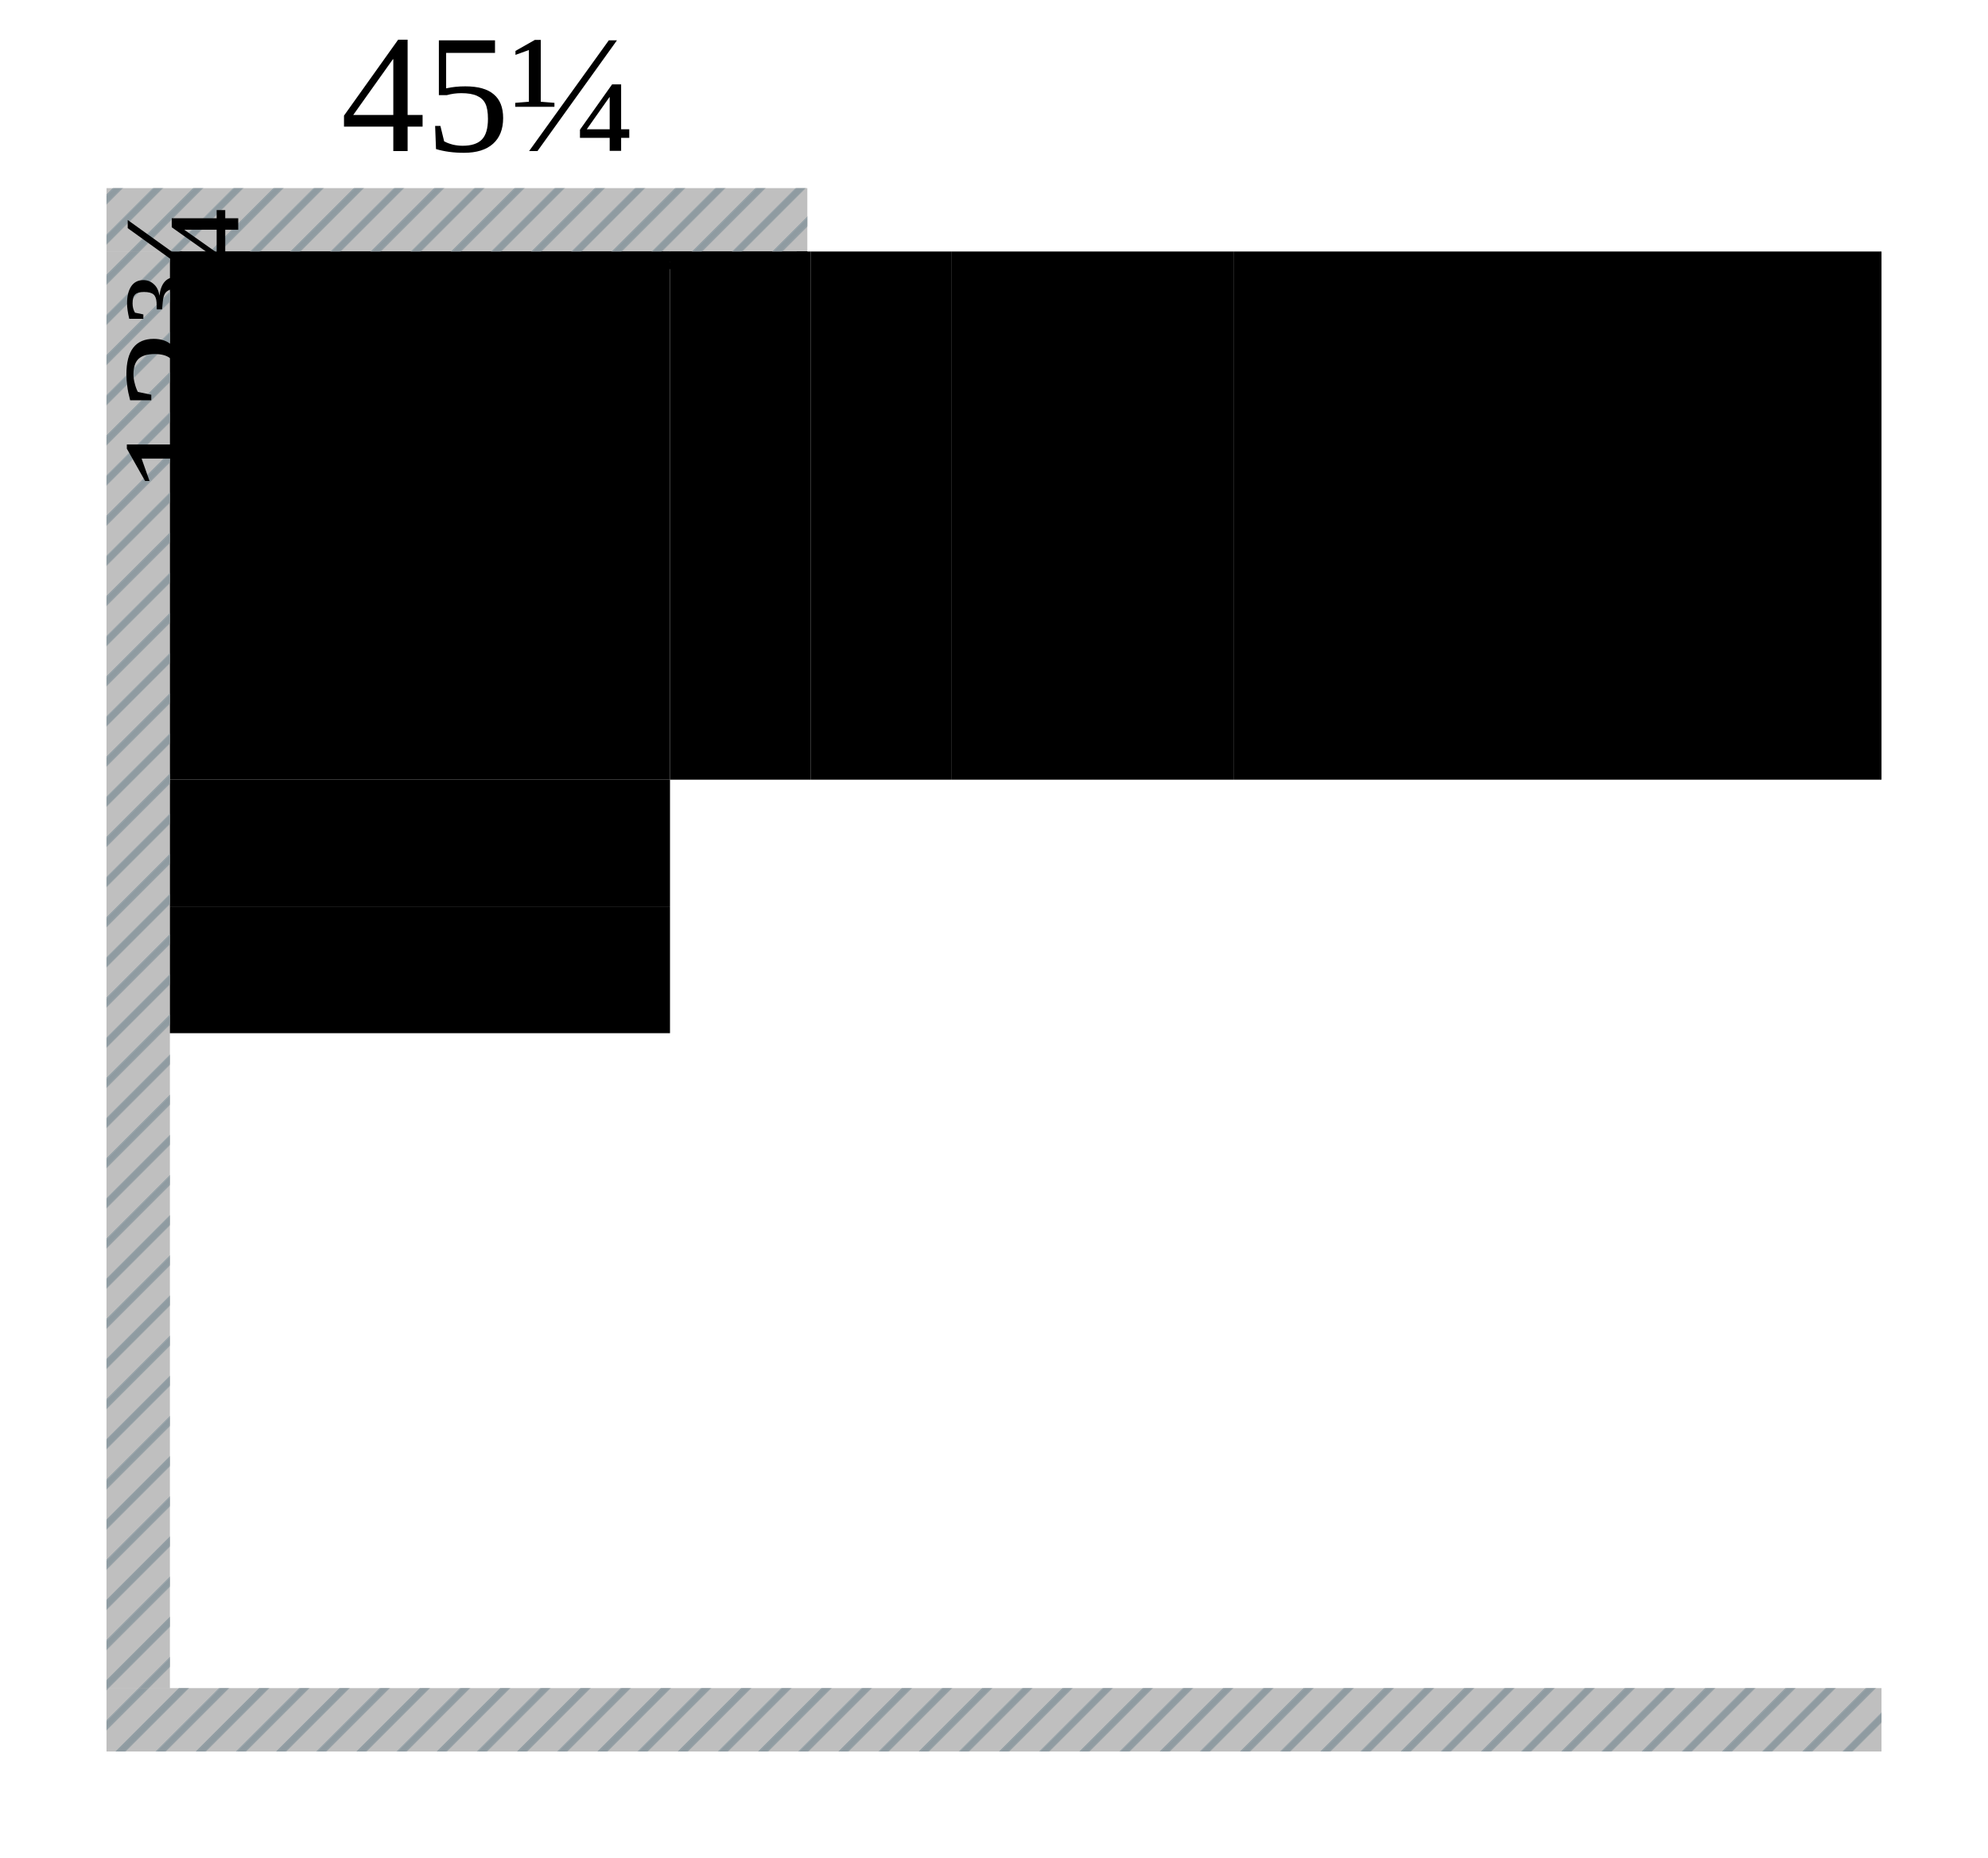
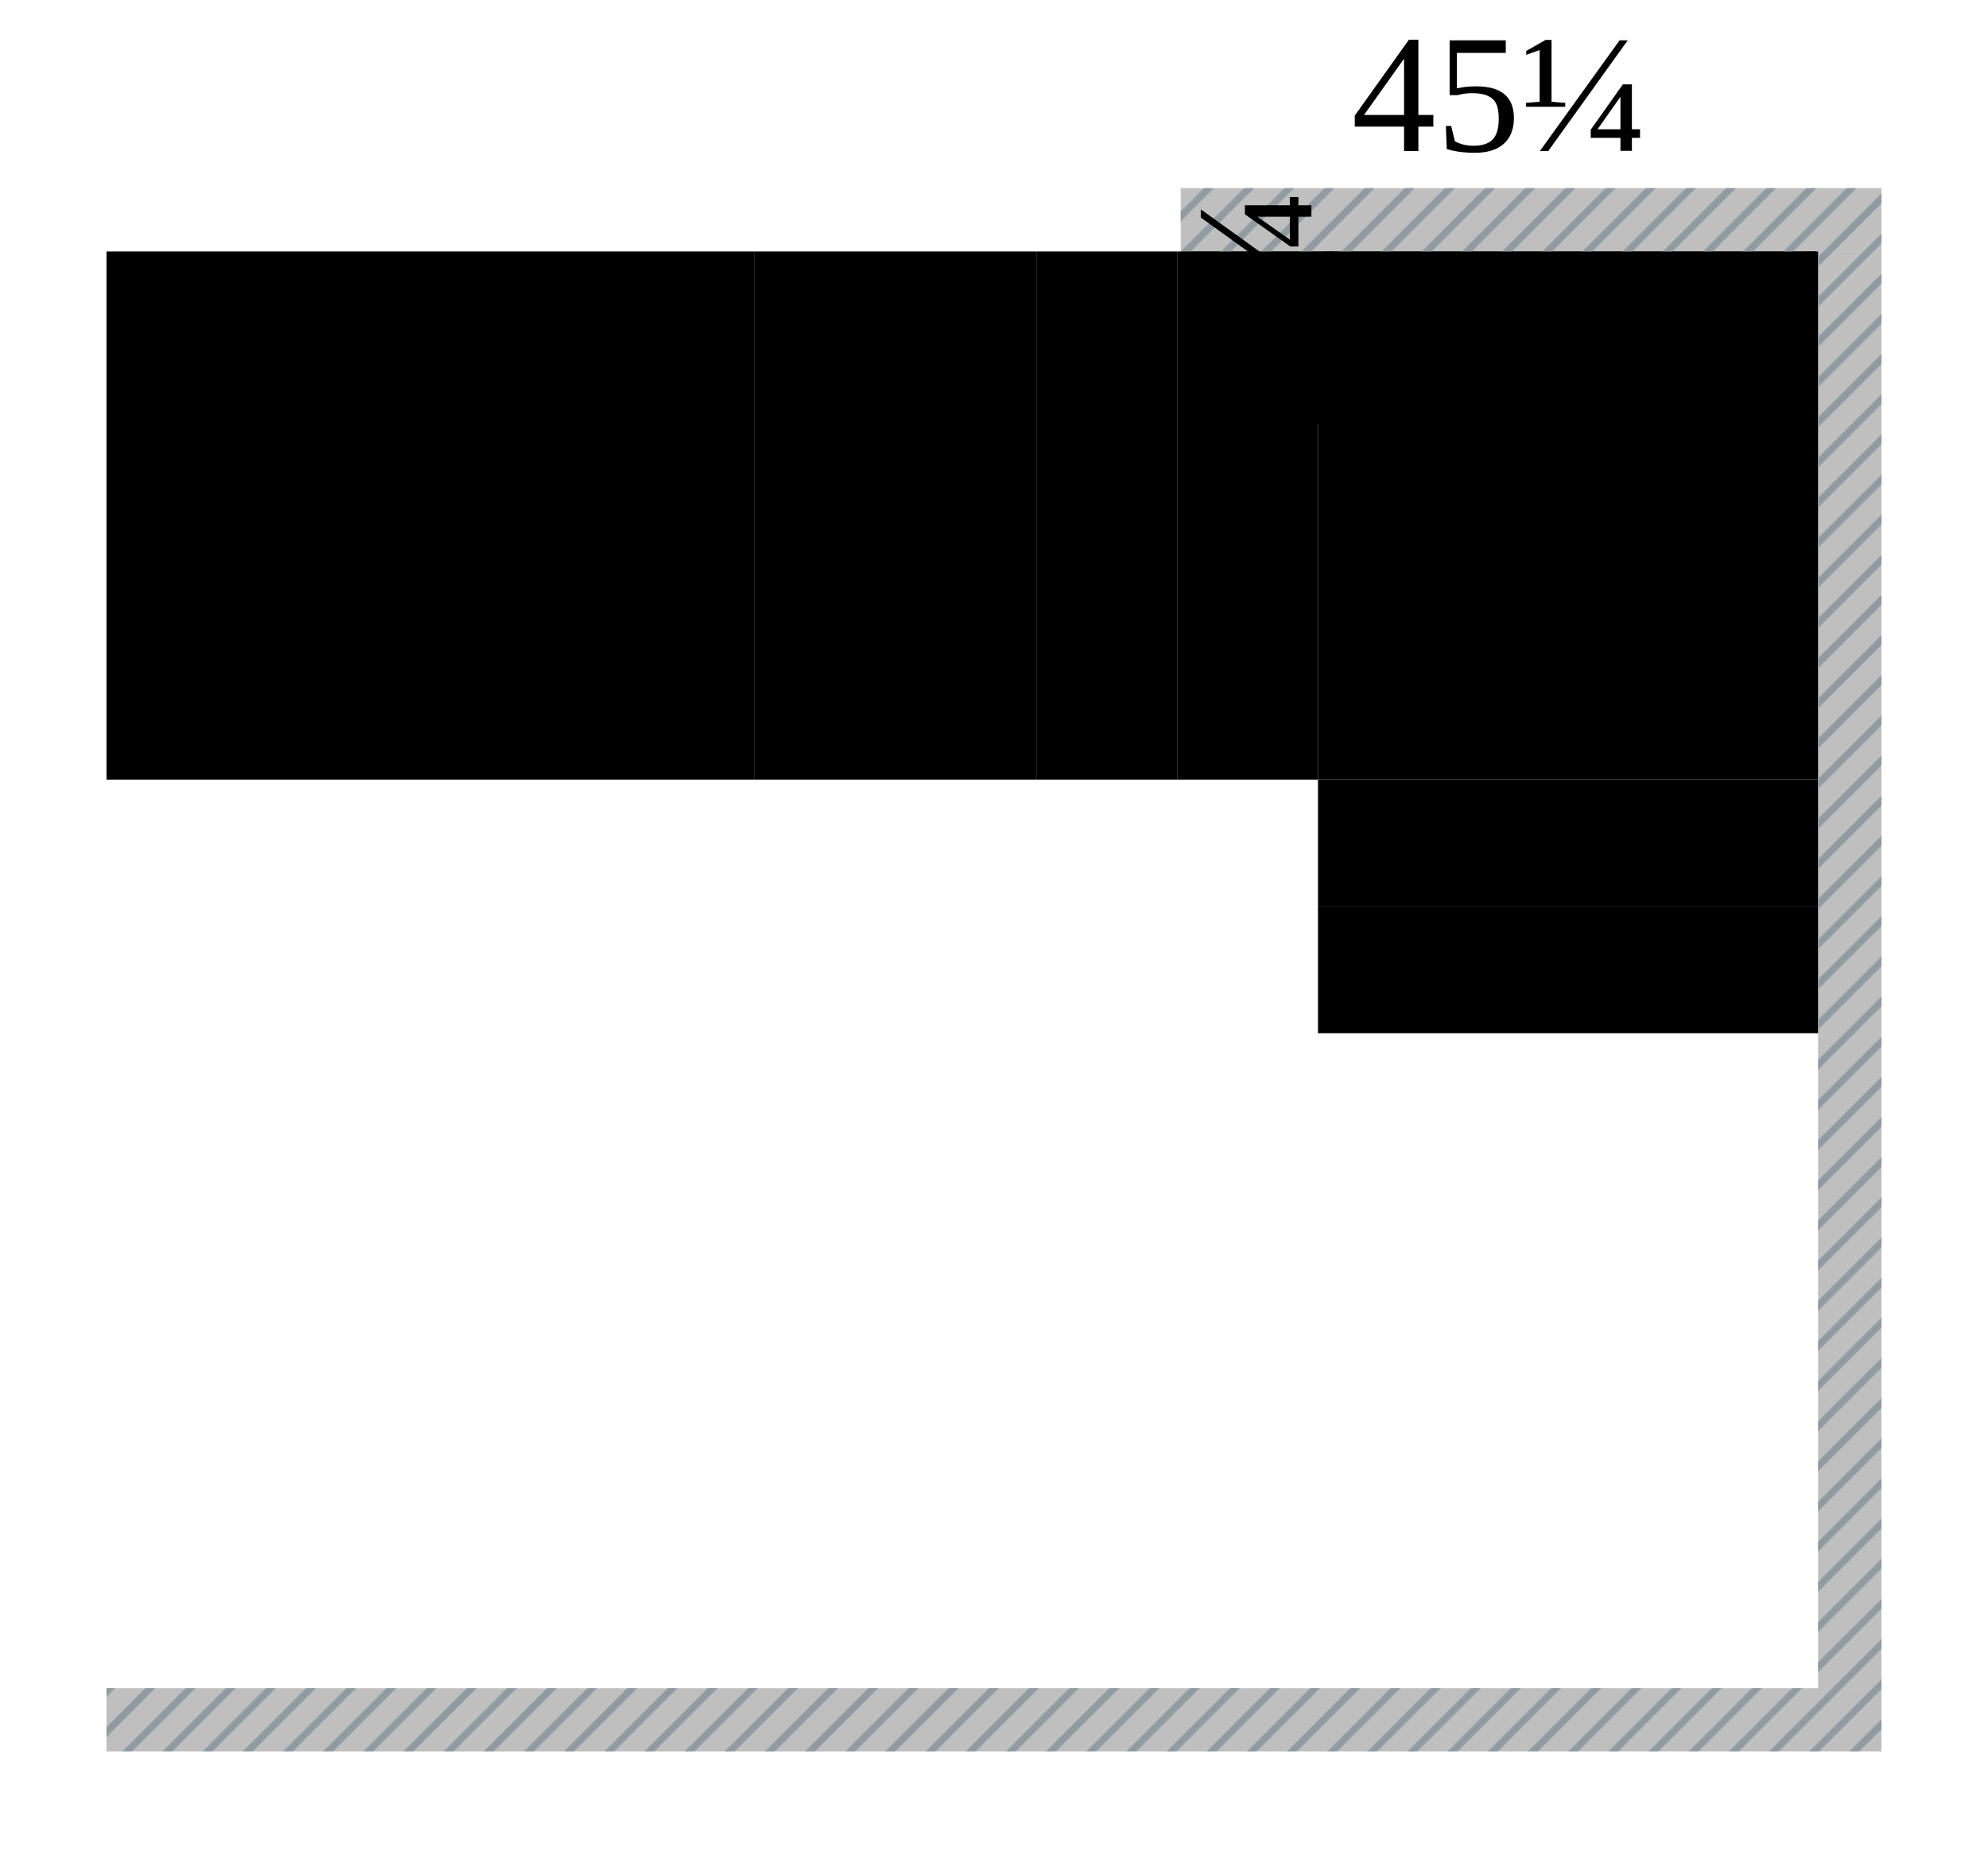
- <svg xmlns="http://www.w3.org/2000/svg" class="wb-drawing" viewBox="-12.06 -17.857 141.12 131.917" data-view="plan" data-phase="p1" style="--s: 1.26">
+ <svg xmlns="http://www.w3.org/2000/svg" class="wb-drawing" viewBox="-83.81 -17.857 141.12 131.917" data-view="plan" data-phase="p1" style="--s: 1.26">
  <style>
.wb-drawing text { font-family: var(--f-mono, ui-monospace, "SF Mono", Menlo, monospace); }
.wb-drawing .f-wall { fill: color-mix(in oklab, var(--wallface, #eff2f2) var(--hl-mix, 100%), var(--hl, #000)); }
.wb-drawing .f-floor { fill: color-mix(in oklab, var(--ink, #1c2529) var(--hl-mix, 100%), var(--hl, #000)); }
.wb-drawing .f-wood { fill: color-mix(in oklab, var(--wood, #ddb987) var(--hl-mix, 100%), var(--hl, #000)); }
.wb-drawing .f-face { fill: color-mix(in oklab, var(--face, #e8cc9c) var(--hl-mix, 100%), var(--hl, #000)); }
.wb-drawing .f-hardwood { fill: color-mix(in oklab, var(--wood-dark, #a77d45) var(--hl-mix, 100%), var(--hl, #000)); }
.wb-drawing .f-pine { fill: color-mix(in oklab, var(--pine, #ecdcb6) var(--hl-mix, 100%), var(--hl, #000)); }
.wb-drawing .f-metal { fill: color-mix(in oklab, var(--metal, #8d979c) var(--hl-mix, 100%), var(--hl, #000)); fill-opacity: 0.55; }
.wb-drawing .f-rod { fill: color-mix(in oklab, var(--ink-soft, #56646b) var(--hl-mix, 100%), var(--hl, #000)); }
.wb-drawing .f-cut { fill: color-mix(in oklab, var(--cut-wood, #b58c55) var(--hl-mix, 100%), var(--hl, #000)); }
.wb-drawing .f-cutwall { fill: color-mix(in oklab, var(--hatch, #8f9ba1) var(--hl-mix, 100%), var(--hl, #000)); fill-opacity: 0.25; }
.wb-drawing .f-contents { fill: color-mix(in oklab, var(--fabric-1, #8a9ca7) var(--hl-mix, 100%), var(--hl, #000)); fill-opacity: 0.16; }
.wb-drawing .hatch-ln { stroke: var(--hatch, #8f9ba1); stroke-width: calc(0.13px * var(--s, 1)); }
.wb-drawing .c-line { fill: none; stroke: color-mix(in oklab, var(--ink-soft, #56646b) var(--hl-mix, 100%), var(--hl, #000)); stroke-width: calc(0.16px * var(--s, 1) * var(--hl-w, 1)); stroke-dasharray: calc(0.8px * var(--s, 1)) calc(0.6px * var(--s, 1)); }
.wb-drawing .e { fill: none; stroke-linecap: square; stroke: color-mix(in oklab, var(--wood-dark, #a77d45) var(--hl-mix, 100%), var(--hl, #000)); stroke-width: calc(0.16px * var(--s, 1) * var(--hl-w, 1)); }
.wb-drawing .e.e-ctx { stroke: color-mix(in oklab, var(--ink, #1c2529) var(--hl-mix, 100%), var(--hl, #000)); stroke-width: calc(0.3px * var(--s, 1) * var(--hl-w, 1)); }
.wb-drawing .e.e-metal { stroke: color-mix(in oklab, var(--ink-soft, #56646b) var(--hl-mix, 100%), var(--hl, #000)); }
.wb-drawing .e.e-cut { stroke: color-mix(in oklab, var(--cut-edge, #1c2529) var(--hl-mix, 100%), var(--hl, #000)); stroke-width: calc(0.32px * var(--s, 1) * var(--hl-w, 1)); }
.wb-drawing .hid { fill: none; stroke: color-mix(in oklab, var(--ink-soft, #56646b) var(--hl-mix, 100%), var(--hl, #000)); stroke-width: calc(0.12px * var(--s, 1) * var(--hl-w, 1)); stroke-dasharray: calc(0.7px * var(--s, 1)) calc(0.45px * var(--s, 1)); }
.wb-drawing .veil { pointer-events: none; }
.wb-drawing .v-fill { fill: var(--veil, rgba(28, 37, 41, 0.08)); }
.wb-drawing .v-open { fill: none; stroke: var(--dim, #2b5d8c); stroke-width: calc(0.32px * var(--s, 1)); stroke-dasharray: calc(1.4px * var(--s, 1)) calc(0.8px * var(--s, 1)); }
.wb-drawing .dim { cursor: pointer; }
.wb-drawing .dim path { fill: none; stroke: color-mix(in oklab, var(--dim, #2b5d8c) var(--hl-mix, 100%), var(--hl, #000)); stroke-width: calc(0.18px * var(--s, 1) * var(--hl-w, 1)); }
.wb-drawing .dim text { fill: color-mix(in oklab, var(--dim, #2b5d8c) var(--hl-mix, 100%), var(--hl, #000)); font-size: calc(2.2px * var(--s, 1)); font-weight: 500; }
.wb-drawing .dim-hit { fill: transparent; stroke: none; }
.wb-drawing .lbl { fill: color-mix(in oklab, var(--ink-soft, #56646b) var(--hl-mix, 100%), var(--hl, #000)); font-size: calc(1.7px * var(--s, 1)); paint-order: stroke; stroke: var(--sheet, #fafbfb); stroke-width: calc(0.6px * var(--s, 1)); stroke-linejoin: round; }
</style>
  <defs>
    <pattern id="wbd-hatch-plan-p1" patternUnits="userSpaceOnUse" width="2.016" height="2.016" patternTransform="rotate(45)">
      <line class="hatch-ln" x1="0" y1="0" x2="0" y2="2.016" />
    </pattern>
  </defs>
  <g class="fills">
-     <rect data-part="lower-floor" class="part k-context f-wall" x="75.5" y="0" width="46" height="37.5" />
-     <rect data-part="flight-3-tread-4" class="part k-context f-wall" x="65.5" y="0" width="10" height="37.5" />
-     <rect data-part="flight-3-tread-3" class="part k-context f-wall" x="55.5" y="0" width="10" height="37.5" />
-     <rect data-part="flight-3-tread-2" class="part k-context f-wall" x="45.5" y="0" width="10" height="37.5" />
-     <rect data-part="flight-3-tread-1" class="part k-context f-wall" x="35.5" y="0" width="10" height="37.5" />
-     <rect data-part="landing" class="part k-context f-wall" x="0" y="0" width="35.5" height="37.5" />
-     <rect data-part="frame-lower-bottom" class="part k-board m-pine-1x1 f-hardwood" x="0.125" y="0" width="45.125" height="0.75" />
-     <rect data-part="flight-2-tread-1" class="part k-context f-wall" x="0" y="37.5" width="35.5" height="9" />
-     <rect data-part="planter-bottom" class="part k-panel m-ply f-wood" x="1.625" y="4.25" width="32.25" height="8" />
-     <rect data-part="flight-2-tread-2" class="part k-context f-wall" x="0" y="46.5" width="35.5" height="9" />
+     <rect data-part="lower-floor" class="part k-context f-wall" x="-76.25" y="0" width="46" height="37.5" />
+     <rect data-part="flight-3-tread-4" class="part k-context f-wall" x="-30.25" y="0" width="10" height="37.5" />
+     <rect data-part="flight-3-tread-3" class="part k-context f-wall" x="-20.25" y="0" width="10" height="37.5" />
+     <rect data-part="flight-3-tread-2" class="part k-context f-wall" x="-10.25" y="0" width="10" height="37.5" />
+     <rect data-part="flight-3-tread-1" class="part k-context f-wall" x="-0.25" y="0" width="10" height="37.5" />
+     <rect data-part="landing" class="part k-context f-wall" x="9.75" y="0" width="35.5" height="37.5" />
+     <rect data-part="frame-lower-bottom" class="part k-board m-pine-1x1 f-hardwood" x="0" y="0" width="45.125" height="0.75" />
+     <rect data-part="flight-2-tread-1" class="part k-context f-wall" x="9.75" y="37.5" width="35.5" height="9" />
+     <rect data-part="planter-leg-stair" class="part k-board m-wood-legs f-hardwood" x="9.75" y="1.25" width="1.5" height="1.5" />
+     <rect data-part="planter-leg-wall" class="part k-board m-wood-legs f-hardwood" x="43.625" y="1.25" width="1.5" height="1.5" />
+     <rect data-part="planter-bottom" class="part k-panel m-ply f-wood" x="1.5" y="2.75" width="42.125" height="8" />
+     <rect data-part="flight-2-tread-2" class="part k-context f-wall" x="9.75" y="46.5" width="35.5" height="9" />
  </g>
  <g class="contents" />
  <g class="hidden" />
  <g class="edges">
-     <path data-part="lower-floor" class="e e-ctx" d="M75.5 37.5H121.5M75.5 0H121.5M75.5 37.5V0M121.5 37.5V0" />
-     <path data-part="flight-3-tread-4" class="e e-ctx" d="M65.5 37.5H75.5M65.5 0H75.5M65.5 37.5V0M75.5 37.5V0" />
-     <path data-part="flight-3-tread-3" class="e e-ctx" d="M55.5 37.5H65.5M55.5 0H65.5M55.5 37.5V0M65.5 37.5V0" />
-     <path data-part="flight-3-tread-2" class="e e-ctx" d="M45.5 37.5H55.5M45.5 0H55.5M45.5 37.5V0M55.5 37.5V0" />
-     <path data-part="flight-3-tread-1" class="e e-ctx" d="M35.5 37.5H45.5M35.5 0H45.5M35.5 37.5V1.25M45.5 37.5V0" />
-     <path data-part="landing" class="e e-ctx" d="M0 37.5H35.5M0 0H35.5M0 37.5V0M35.5 37.5V1.25" />
-     <path data-part="frame-lower-bottom" class="e" d="M0.125 0.75H45.25M0.125 0H45.25M0.125 0.75V0M45.25 0.75V0" />
-     <path data-part="flight-2-tread-1" class="e e-ctx" d="M0 46.5H35.5M0 37.5H35.5M0 46.5V37.5M35.5 46.5V37.5" />
-     <path data-part="planter-bottom" class="e" d="M1.625 12.25H33.875M1.625 4.25H33.875M1.625 12.25V4.25M33.875 12.25V4.25" />
-     <path data-part="flight-2-tread-2" class="e e-ctx" d="M0 55.5H35.5M0 46.5H35.5M0 55.5V46.5M35.5 55.5V46.5" />
+     <path data-part="lower-floor" class="e e-ctx" d="M-76.25 37.5H-30.25M-76.25 0H-30.25M-76.25 37.5V0M-30.25 37.5V0" />
+     <path data-part="flight-3-tread-4" class="e e-ctx" d="M-30.25 37.5H-20.25M-30.25 0H-20.25M-30.25 37.5V0M-20.25 37.5V0" />
+     <path data-part="flight-3-tread-3" class="e e-ctx" d="M-20.25 37.5H-10.25M-20.25 0H-10.25M-20.25 37.5V0M-10.25 37.5V0" />
+     <path data-part="flight-3-tread-2" class="e e-ctx" d="M-10.25 37.5H-0.25M-10.25 0H-0.25M-10.25 37.5V0M-0.25 37.5V0" />
+     <path data-part="flight-3-tread-1" class="e e-ctx" d="M-0.25 37.5H9.75M-0.25 0H9.75M-0.25 37.5V0M9.75 37.5V12.25" />
+     <path data-part="landing" class="e e-ctx" d="M9.75 37.5H45.25M9.75 0H45.25M9.75 37.5V12.25M45.25 37.5V0" />
+     <path data-part="frame-lower-bottom" class="e" d="M0 0.75H45.125M0 0H45.125M0 0.75V0M45.125 0.75V0" />
+     <path data-part="flight-2-tread-1" class="e e-ctx" d="M9.75 46.5H45.25M9.75 37.5H45.25M9.75 46.5V37.5M45.25 46.5V37.5" />
+     <path data-part="planter-leg-stair" class="e" d="M9.75 2.75H11.25M9.75 1.25H11.25" />
+     <path data-part="planter-leg-wall" class="e" d="M43.625 2.75H45.125M43.625 1.25H45.125M45.125 2.75V1.25" />
+     <path data-part="planter-bottom" class="e" d="M1.5 10.75H43.625M1.5 2.75H43.625M1.5 10.75V2.75M43.625 10.75V2.75" />
+     <path data-part="flight-2-tread-2" class="e e-ctx" d="M9.75 55.5H45.25M9.75 46.5H45.25M9.75 55.5V46.5M45.25 55.5V46.5" />
  </g>
  <g class="cut">
-     <rect data-part="back-wall" class="part k-context f-cutwall" x="-4.5" y="0" width="4.5" height="102" />
-     <rect class="hatch" data-part="back-wall" x="-4.5" y="0" width="4.5" height="102" fill="url(#wbd-hatch-plan-p1)" />
-     <rect data-part="frame-lower-leg-post" class="part k-board m-pine-1x1 f-cut" x="34.25" y="0" width="0.75" height="0.75" />
-     <rect data-part="frame-lower-stile-l" class="part k-board m-pine-1x1 f-cut" x="0.125" y="0" width="0.75" height="0.75" />
-     <rect data-part="frame-lower-stile-r" class="part k-board m-pine-1x1 f-cut" x="44.5" y="0" width="0.75" height="0.75" />
-     <rect data-part="planter-back" class="part k-board m-wood-2x10 f-cut" x="0.125" y="2.75" width="35.25" height="1.5" />
-     <rect data-part="planter-end-left" class="part k-board m-wood-2x10 f-cut" x="0.125" y="4.25" width="1.5" height="8" />
-     <rect data-part="planter-end-right" class="part k-board m-wood-2x10 f-cut" x="33.875" y="4.25" width="1.5" height="8" />
-     <rect data-part="planter-front" class="part k-board m-wood-2x10 f-cut" x="0.125" y="12.25" width="35.25" height="1.5" />
-     <rect data-part="planter-leg-left" class="part k-board m-wood-legs f-cut" x="0.125" y="1.25" width="1.5" height="1.5" />
-     <rect data-part="planter-leg-right" class="part k-board m-wood-legs f-cut" x="33.875" y="1.25" width="1.5" height="1.5" />
-     <rect data-part="planter-liner" class="part k-hardware f-metal" x="1.875" y="4.5" width="31.75" height="7.5" />
-     <rect data-part="trellis-lower" class="part k-panel m-lattice f-cut" x="0.125" y="0.75" width="45.125" height="0.5" />
-     <rect data-part="vine-wall" class="part k-context f-cutwall" x="-4.5" y="-4.5" width="49.75" height="4.5" />
-     <rect class="hatch" data-part="vine-wall" x="-4.5" y="-4.5" width="49.75" height="4.5" fill="url(#wbd-hatch-plan-p1)" />
-     <rect data-part="window-wall" class="part k-context f-cutwall" x="-4.5" y="102" width="126" height="4.5" />
-     <rect class="hatch" data-part="window-wall" x="-4.5" y="102" width="126" height="4.5" fill="url(#wbd-hatch-plan-p1)" />
-     <path data-part="back-wall" class="e e-cut" d="M-4.5 102H0M-4.5 0H0M-4.5 102V0M0 102V0" />
-     <path data-part="frame-lower-leg-post" class="e e-cut" d="M34.25 0.75H35M34.25 0H35M34.25 0.75V0M35 0.75V0" />
-     <path data-part="frame-lower-stile-l" class="e e-cut" d="M0.125 0.75H0.875M0.125 0H0.875M0.125 0.75V0M0.875 0.75V0" />
-     <path data-part="frame-lower-stile-r" class="e e-cut" d="M44.5 0.75H45.25M44.5 0H45.25M44.5 0.75V0M45.25 0.75V0" />
-     <path data-part="planter-back" class="e e-cut" d="M0.125 4.25H35.375M0.125 2.75H35.375M0.125 4.25V2.75M35.375 4.25V2.75" />
-     <path data-part="planter-end-left" class="e e-cut" d="M0.125 12.25H1.625M0.125 4.25H1.625M0.125 12.25V4.25M1.625 12.25V4.25" />
-     <path data-part="planter-end-right" class="e e-cut" d="M33.875 12.25H35.375M33.875 4.25H35.375M33.875 12.25V4.25M35.375 12.25V4.25" />
-     <path data-part="planter-front" class="e e-cut" d="M0.125 13.75H35.375M0.125 12.25H35.375M0.125 13.75V12.25M35.375 13.75V12.25" />
-     <path data-part="planter-leg-left" class="e e-cut" d="M0.125 2.75H1.625M0.125 1.25H1.625M0.125 2.75V1.25M1.625 2.75V1.25" />
-     <path data-part="planter-leg-right" class="e e-cut" d="M33.875 2.75H35.375M33.875 1.25H35.375M33.875 2.75V1.25M35.375 2.75V1.25" />
-     <path data-part="planter-liner" class="e e-cut" d="M1.875 12H33.625M1.875 4.5H33.625M1.875 12V4.5M33.625 12V4.5" />
-     <path data-part="trellis-lower" class="e e-cut" d="M0.125 1.25H45.25M0.125 0.75H45.25M0.125 1.25V0.75M45.25 1.25V0.75" />
-     <path data-part="vine-wall" class="e e-cut" d="M-4.5 0H45.25M-4.5 -4.5H45.25M-4.5 0V-4.5M45.25 0V-4.5" />
-     <path data-part="window-wall" class="e e-cut" d="M-4.5 106.5H121.5M-4.5 102H121.5M-4.5 106.5V102M121.5 106.5V102" />
+     <rect data-part="back-wall" class="part k-context f-cutwall" x="45.25" y="0" width="4.5" height="102" />
+     <rect class="hatch" data-part="back-wall" x="45.25" y="0" width="4.5" height="102" fill="url(#wbd-hatch-plan-p1)" />
+     <rect data-part="frame-lower-leg-post" class="part k-board m-pine-1x1 f-cut" x="10.125" y="0" width="0.75" height="0.75" />
+     <rect data-part="frame-lower-stile-stair" class="part k-board m-pine-1x1 f-cut" x="0" y="0" width="0.75" height="0.75" />
+     <rect data-part="frame-lower-stile-wall" class="part k-board m-pine-1x1 f-cut" x="44.375" y="0" width="0.75" height="0.75" />
+     <rect data-part="planter-back" class="part k-board m-wood-2x10 f-cut" x="0" y="1.25" width="45.125" height="1.5" />
+     <rect data-part="planter-end-stair" class="part k-board m-wood-2x10 f-cut" x="0" y="2.75" width="1.5" height="8" />
+     <rect data-part="planter-end-wall" class="part k-board m-wood-2x10 f-cut" x="43.625" y="2.75" width="1.5" height="8" />
+     <rect data-part="planter-front" class="part k-board m-wood-2x10 f-cut" x="0" y="10.75" width="45.125" height="1.5" />
+     <rect data-part="planter-liner" class="part k-hardware f-metal" x="1.75" y="3" width="41.625" height="7.5" />
+     <rect data-part="trellis-lower" class="part k-panel m-lattice f-cut" x="0" y="0.75" width="45.125" height="0.5" />
+     <rect data-part="vine-wall" class="part k-context f-cutwall" x="0" y="-4.5" width="49.75" height="4.5" />
+     <rect class="hatch" data-part="vine-wall" x="0" y="-4.5" width="49.75" height="4.5" fill="url(#wbd-hatch-plan-p1)" />
+     <rect data-part="window-wall" class="part k-context f-cutwall" x="-76.25" y="102" width="126" height="4.5" />
+     <rect class="hatch" data-part="window-wall" x="-76.25" y="102" width="126" height="4.5" fill="url(#wbd-hatch-plan-p1)" />
+     <path data-part="back-wall" class="e e-cut" d="M45.25 102H49.75M45.25 0H49.75M45.25 102V0M49.75 102V0" />
+     <path data-part="frame-lower-leg-post" class="e e-cut" d="M10.125 0.75H10.875M10.125 0H10.875M10.125 0.75V0M10.875 0.75V0" />
+     <path data-part="frame-lower-stile-stair" class="e e-cut" d="M0 0.75H0.75M0 0H0.75M0 0.75V0M0.75 0.75V0" />
+     <path data-part="frame-lower-stile-wall" class="e e-cut" d="M44.375 0.75H45.125M44.375 0H45.125M44.375 0.75V0M45.125 0.75V0" />
+     <path data-part="planter-back" class="e e-cut" d="M0 2.75H45.125M0 1.25H45.125M0 2.75V1.25M45.125 2.75V1.25" />
+     <path data-part="planter-end-stair" class="e e-cut" d="M0 10.75H1.5M0 2.75H1.5M0 10.75V2.75M1.5 10.75V2.75" />
+     <path data-part="planter-end-wall" class="e e-cut" d="M43.625 10.75H45.125M43.625 2.75H45.125M43.625 10.75V2.75M45.125 10.75V2.75" />
+     <path data-part="planter-front" class="e e-cut" d="M0 12.25H45.125M0 10.75H45.125M0 12.25V10.75M45.125 12.25V10.75" />
+     <path data-part="planter-liner" class="e e-cut" d="M1.75 10.5H43.375M1.75 3H43.375M1.75 10.5V3M43.375 10.5V3" />
+     <path data-part="trellis-lower" class="e e-cut" d="M0 1.25H45.125M0 0.75H45.125M0 1.25V0.75M45.125 1.25V0.75" />
+     <path data-part="vine-wall" class="e e-cut" d="M0 0H49.75M0 -4.5H49.75M0 0V-4.5M49.75 0V-4.5" />
+     <path data-part="window-wall" class="e e-cut" d="M-76.25 106.5H49.75M-76.25 102H49.75M-76.25 106.5V102M49.75 106.5V102" />
  </g>
  <g class="veil" />
  <g class="dims">
-     <g class="dim" data-part="back-wall vine-wall" data-dim="plan:0">
+     <g class="dim" data-part="vine-wall back-wall" data-dim="plan:0">
      <rect class="dim-hit" x="-1.764" y="-10.297" width="48.778" height="6.061" />
      <path d="M0 -6H45.25M-1.008 -4.992L1.008 -7.008M44.242 -4.992L46.258 -7.008M0 -7.764V-4.236M45.25 -7.764V-4.236" />
      <text x="22.625" y="-7.134" text-anchor="middle">45¼</text>
    </g>
    <g class="dim" data-part="vine-wall planter-front" data-dim="plan:1">
-       <rect class="dim-hit" x="1.703" y="-1.764" width="6.061" height="17.278" />
-       <path d="M6 0V13.75M4.992 1.008L7.008 -1.008M4.992 14.758L7.008 12.742M4.236 0H7.764M4.236 13.75H7.764" />
-       <text x="4.866" y="6.875" text-anchor="middle" transform="rotate(-90 4.866 6.875)">13¾</text>
+       <rect class="dim-hit" x="4.236" y="-1.764" width="6.061" height="15.778" />
+       <path d="M6 0V12.25M4.992 1.008L7.008 -1.008M4.992 13.258L7.008 11.242M4.236 0H7.764M4.236 12.25H7.764" />
+       <text x="9.296" y="6.125" text-anchor="middle" transform="rotate(-90 9.2962 6.125)">12¼</text>
    </g>
  </g>
  <g class="labels" />
</svg>
